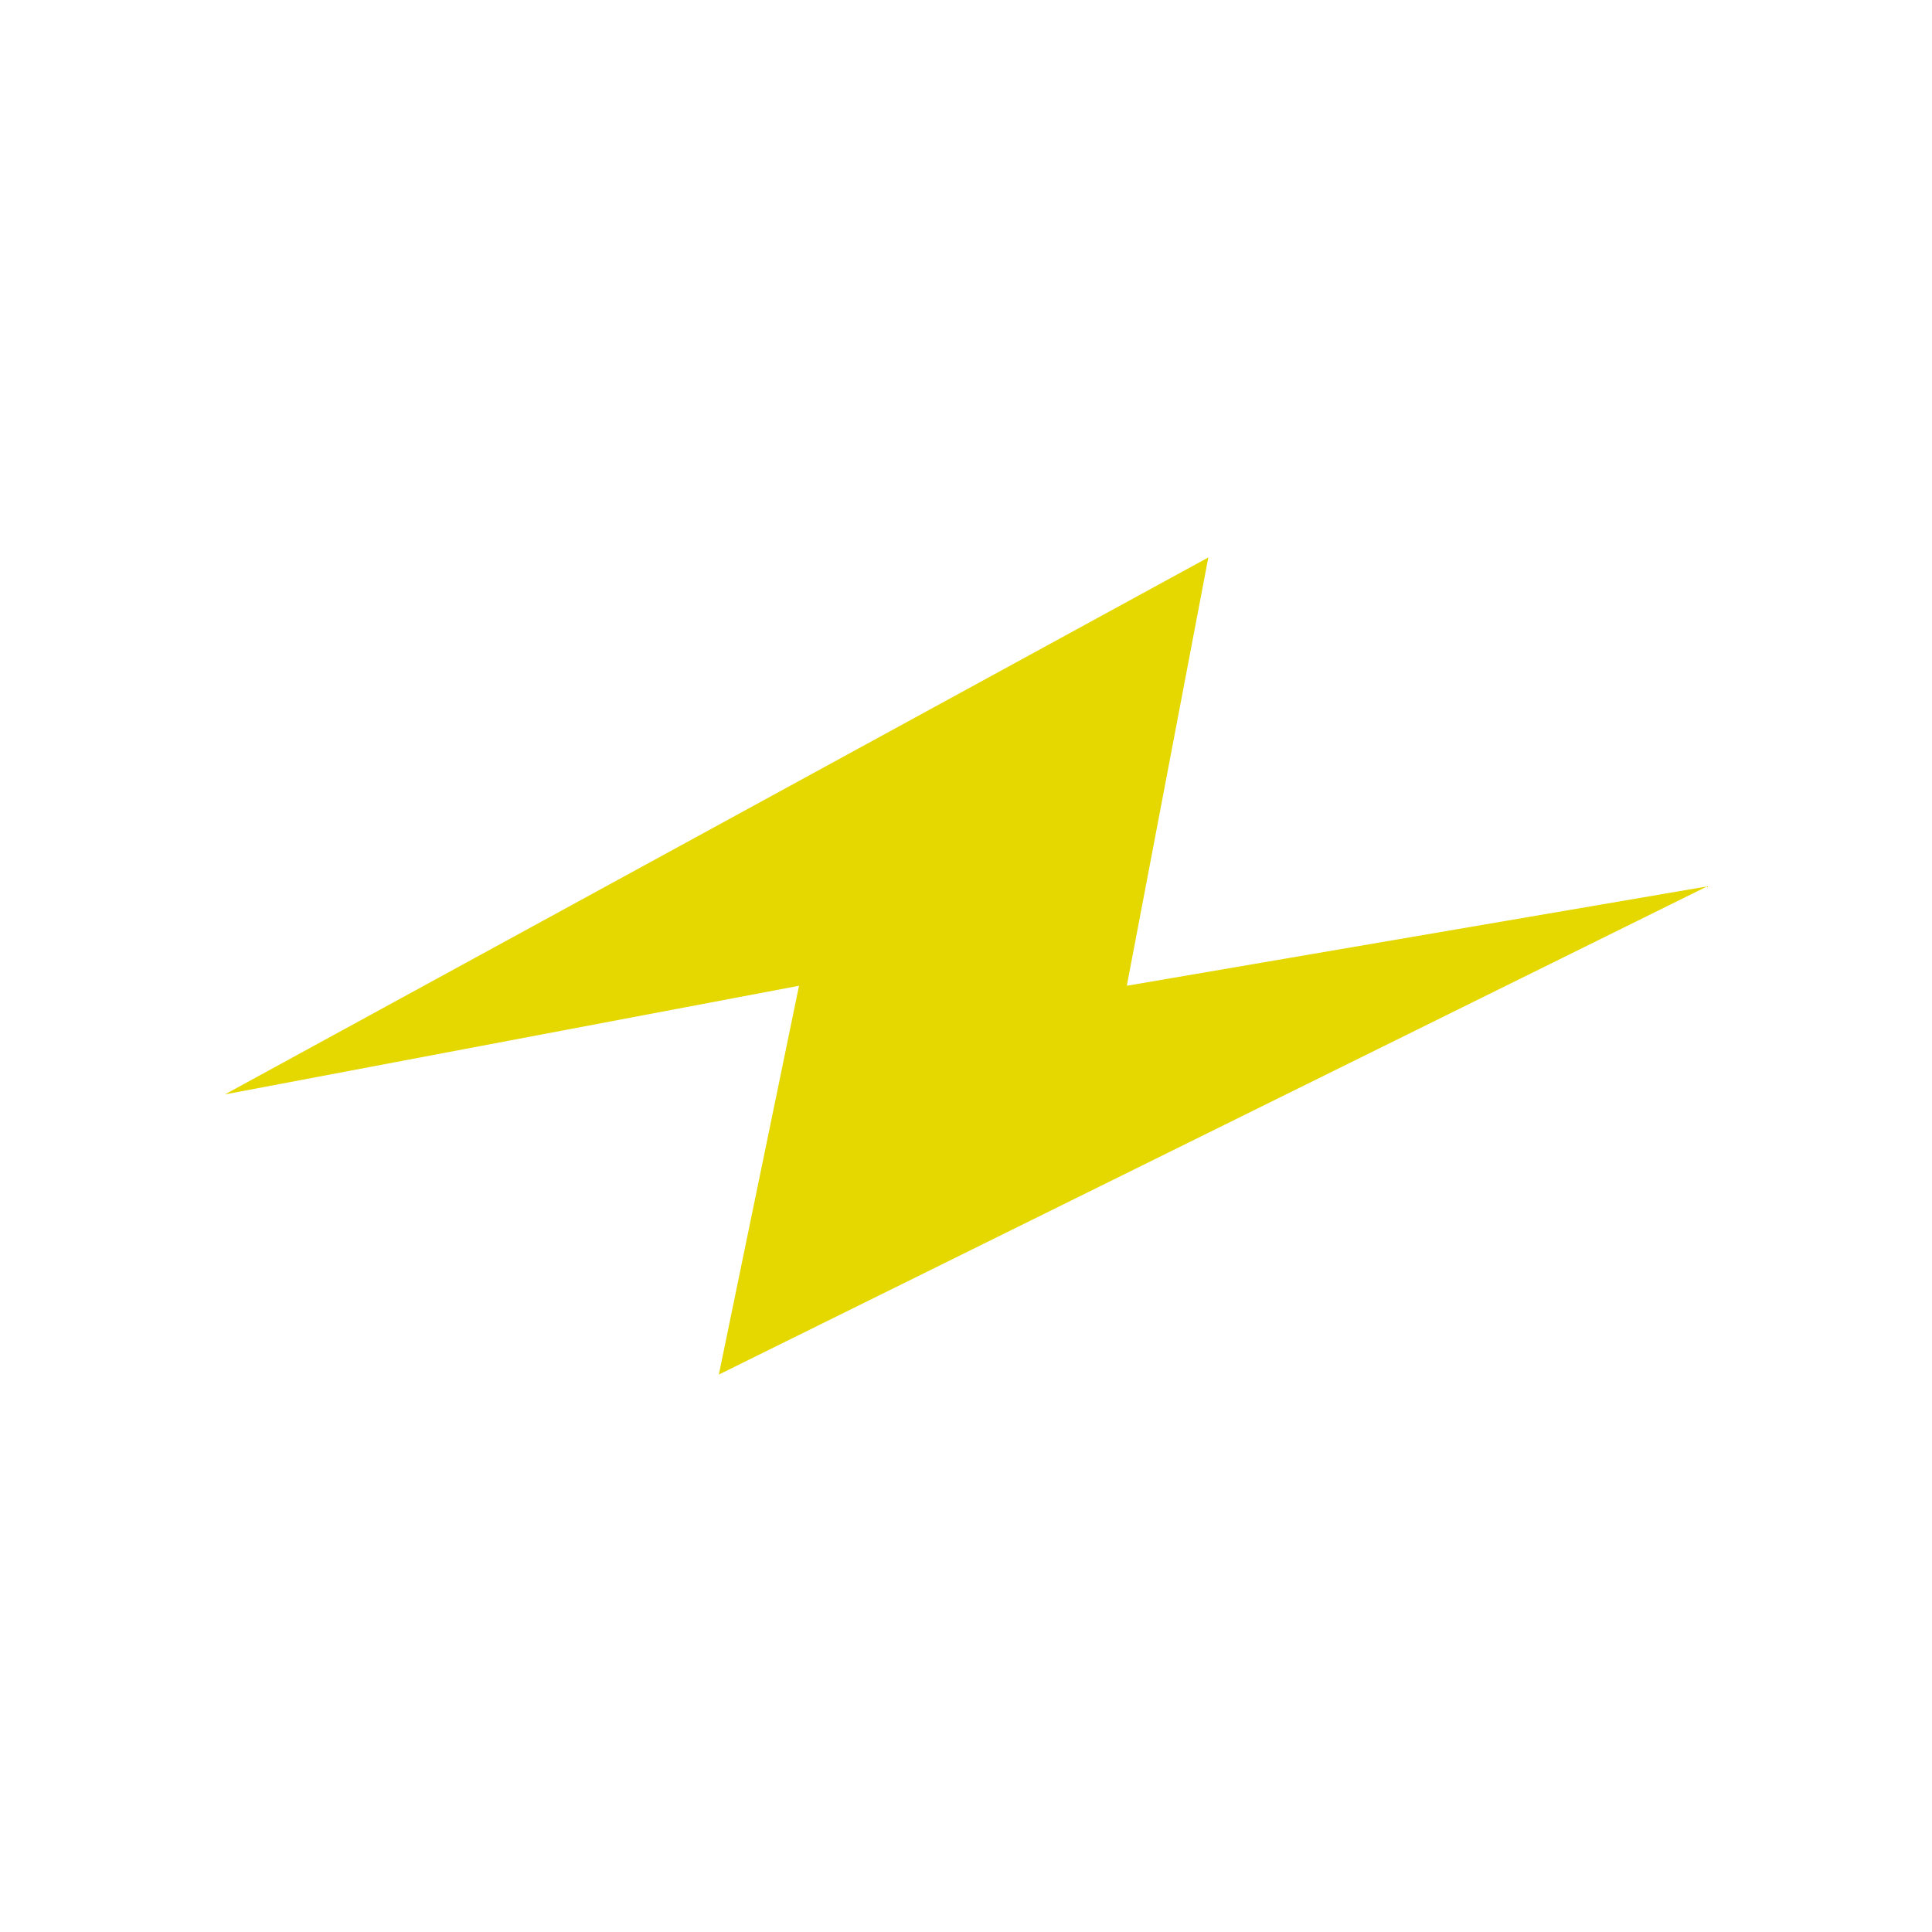
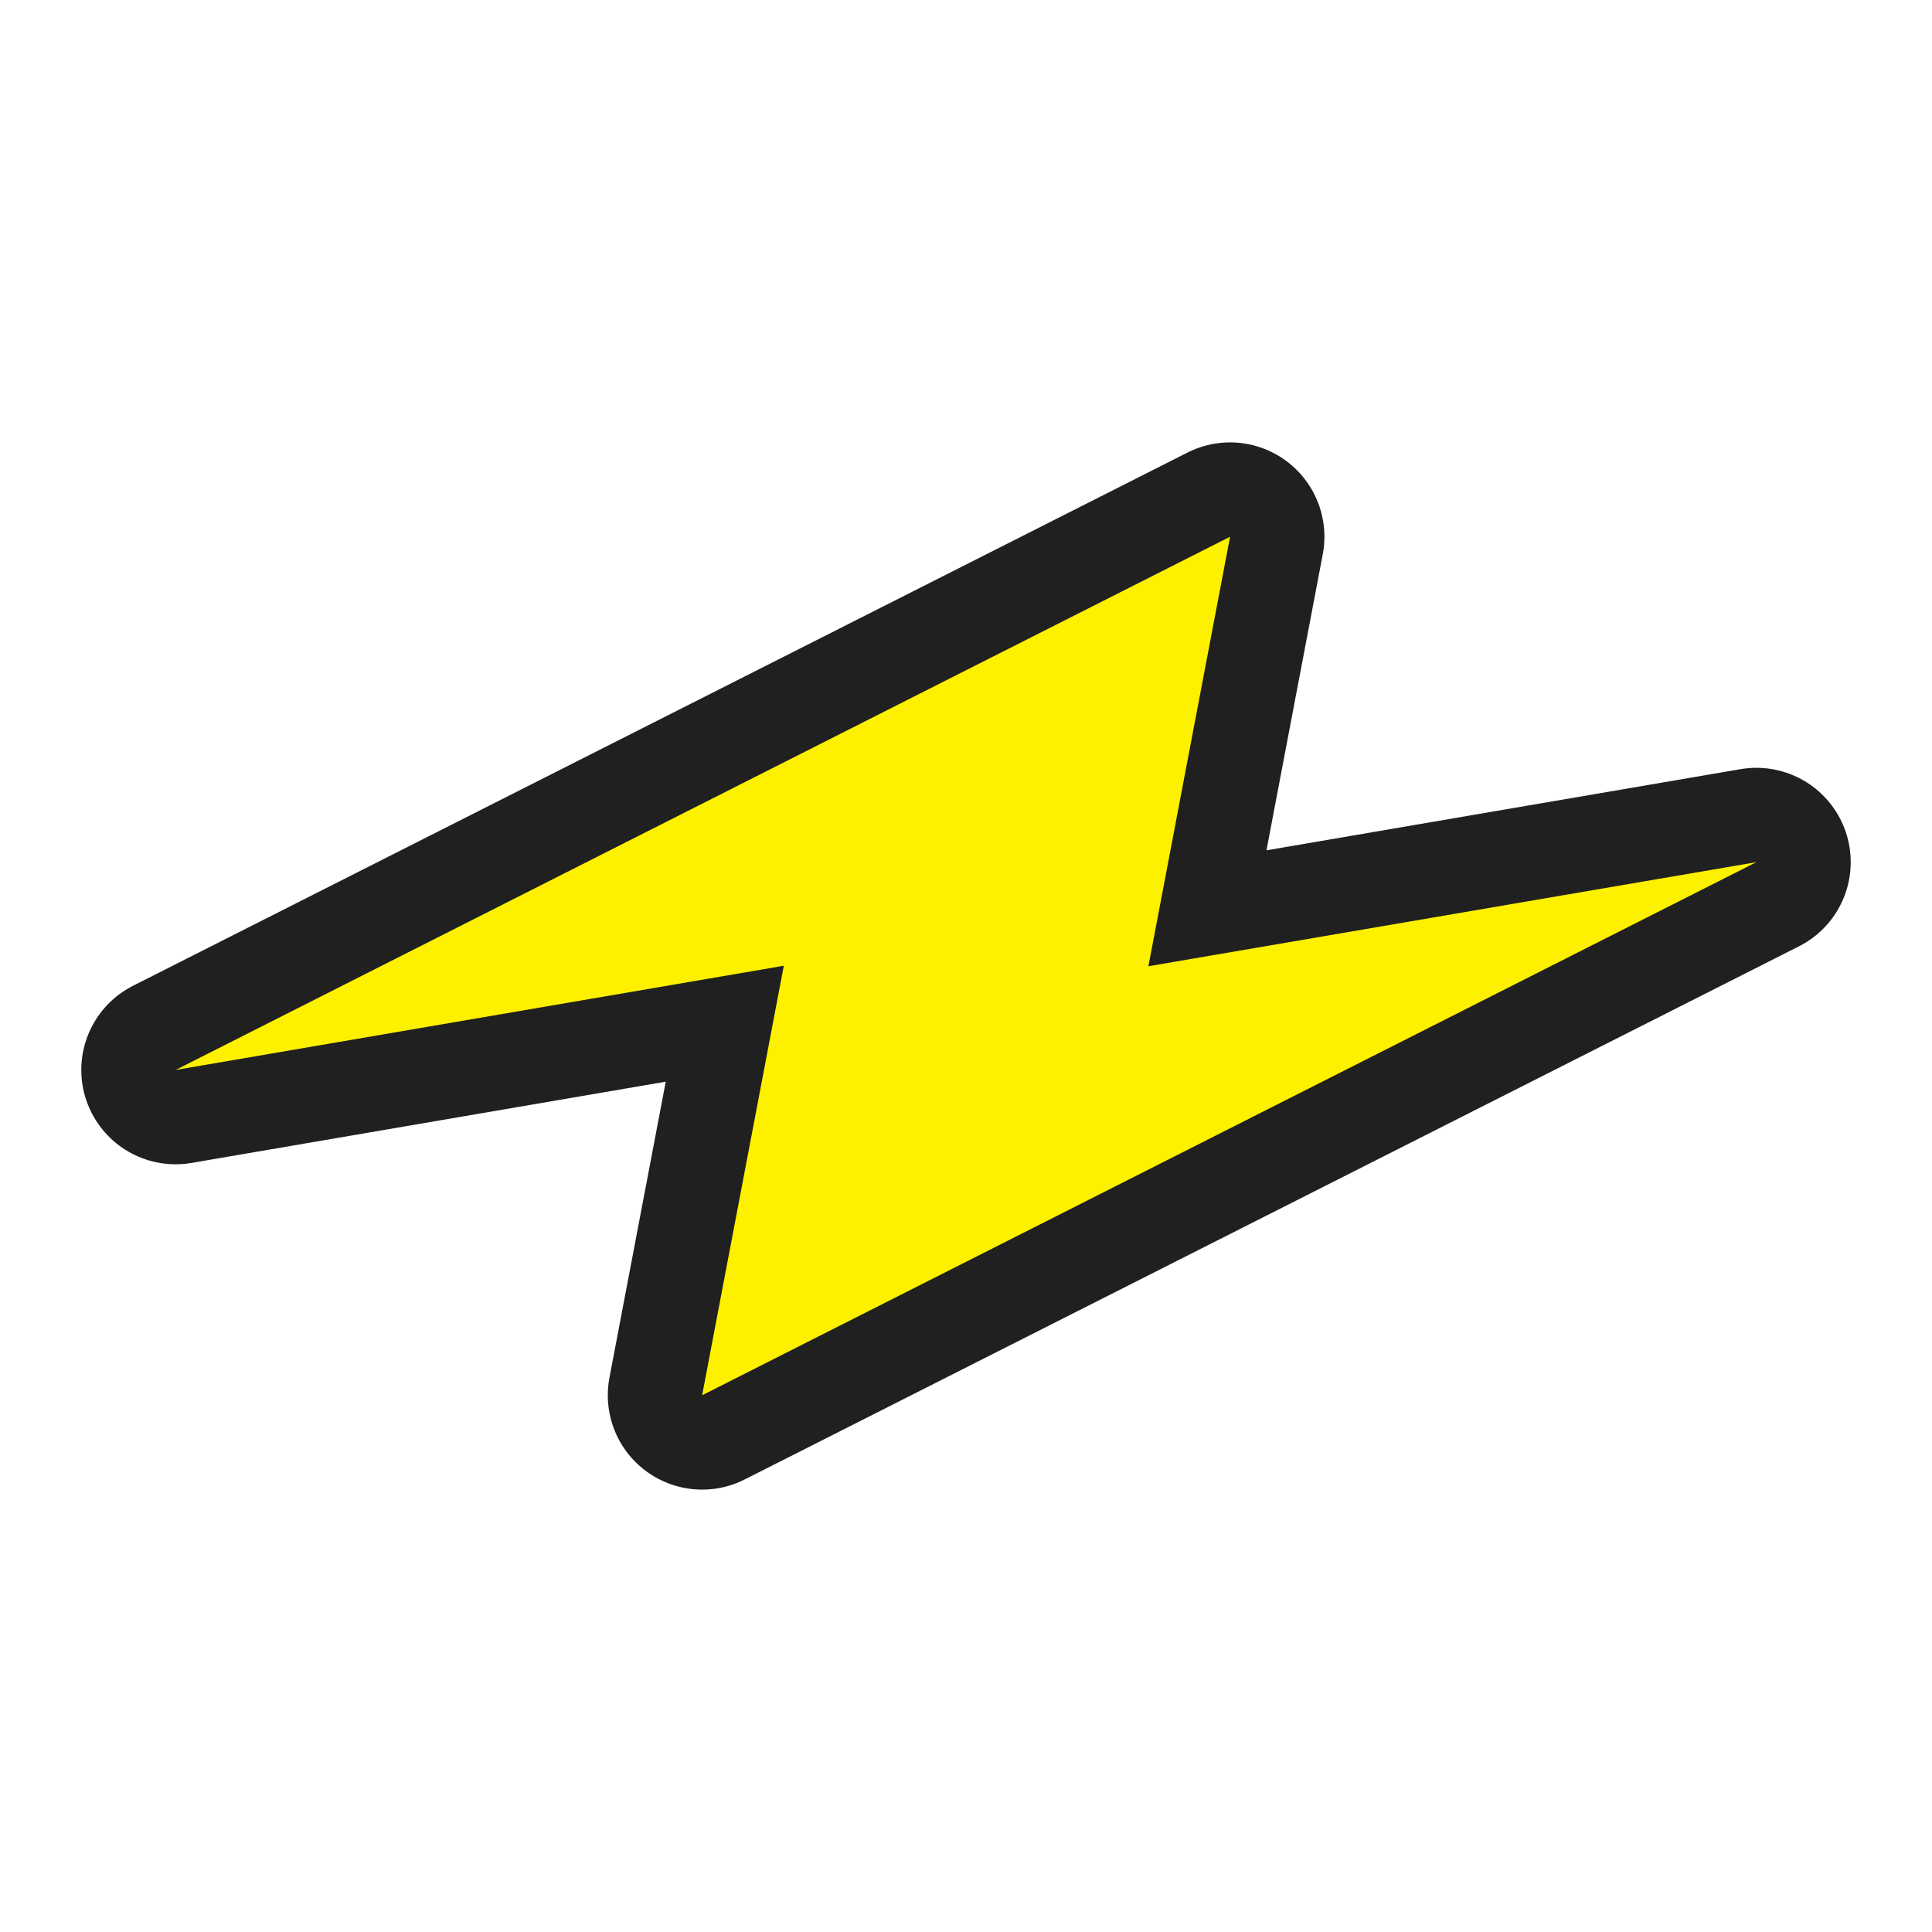
<svg xmlns="http://www.w3.org/2000/svg" xmlns:xlink="http://www.w3.org/1999/xlink" width="512" height="512" id="svg8471" version="1.1">
  <defs id="defs8473">
    <linearGradient xlink:href="#linearGradient3837-2-7" id="linearGradient4078" gradientUnits="userSpaceOnUse" gradientTransform="matrix(0.7071068,0.7071068,-0.7071068,0.7071068,235.9479,695.472)" x1="740.82" y1="357.632" x2="1074.445" y2="357.632" />
    <linearGradient id="linearGradient3837-2-7">
      <stop style="stop-color:#2e4f67;stop-opacity:0.204;" offset="0" id="stop3839-9-8" />
      <stop style="stop-color:#7e9cbd;stop-opacity:0.106;" offset="1" id="stop3841-81-8" />
    </linearGradient>
    <linearGradient id="linearGradient3837-2-1-7">
      <stop style="stop-color:#2e4f67;stop-opacity:0.204;" offset="0" id="stop3839-9-83-7" />
      <stop style="stop-color:#7e9cbd;stop-opacity:0.106;" offset="1" id="stop3841-81-17-2" />
    </linearGradient>
    <linearGradient xlink:href="#linearGradient3837-2-9" id="linearGradient4174" gradientUnits="userSpaceOnUse" gradientTransform="matrix(0.7071068,0.7071068,-0.7071068,0.7071068,-1476.052,355.472)" x1="740.82" y1="357.632" x2="1074.445" y2="357.632" />
    <linearGradient id="linearGradient3837-2-9">
      <stop style="stop-color:#2e4f67;stop-opacity:0.204;" offset="0" id="stop3839-9-5" />
      <stop style="stop-color:#7e9cbd;stop-opacity:0.106;" offset="1" id="stop3841-81-4" />
    </linearGradient>
    <clipPath clipPathUnits="userSpaceOnUse" id="clipPath8398-05">
      <rect style="fill:#7a878c;fill-opacity:1;stroke:none" id="rect8400-7" width="272.943" height="272.943" x="-2447.215" y="-834.579" ry="33.474" />
    </clipPath>
    <clipPath clipPathUnits="userSpaceOnUse" id="clipPath8708-2">
      <rect style="fill:#ebe24b;fill-opacity:1;stroke:none" id="rect8710-7" width="272.943" height="272.943" x="-2153.058" y="-833.165" ry="33.474" />
    </clipPath>
    <linearGradient id="linearGradient3837-5-4-5-5-2">
      <stop style="stop-color:#2e4f67;stop-opacity:0.204;" offset="0" id="stop3839-90-1-3-5-8" />
      <stop style="stop-color:#7e9cbd;stop-opacity:0.106;" offset="1" id="stop3841-70-8-5-5-3" />
    </linearGradient>
    <clipPath clipPathUnits="userSpaceOnUse" id="clipPath9000-0">
      <rect style="fill:#25cb5e;fill-opacity:1;stroke:none" id="rect9002-8" width="272.943" height="272.943" x="-2444.386" y="-541.837" ry="33.474" />
    </clipPath>
  </defs>
  <g id="layer1" transform="translate(0,-540.3622)">
-     <path id="rect3504-5-8-9-9" d="M 59.596,830.393 320.221,688.09 298.62,801.599 452.404,775.272 190.501,904.634 211.747,801.599 z" style="fill:#e5d800;fill-opacity:1;stroke:none" />
+     <g transform="translate(-3261.581,-104.8146)" id="g6807">
+       <path id="rect3504-5-8-9-9-1-2-7-5-9" d="m 3587.564,787.416 -279.441,141.308 161.178,-27.616 -21.649,113.829 279.387,-141.281 -161.123,27.588 z" style="fill:none;stroke:#202020;stroke-width:50;stroke-linecap:round;stroke-linejoin:round;stroke-miterlimit:4;stroke-opacity:1;stroke-dasharray:none" />
+       <path id="rect3504-5-8-9-9-1-2-7-4" d="m 3587.564,787.416 -279.441,141.308 161.178,-27.616 -21.649,113.829 279.387,-141.281 -161.123,27.588 z" style="fill:#fef100;fill-opacity:1;stroke:none" />
+     </g>
  </g>
  <g id="layer2" style="display:none">
    <g transform="matrix(0.703125,0.703125,-0.703125,0.703125,1287.789,-397.0953)" id="g4277-1-6" style="opacity:0.25;fill:#000000;fill-opacity:1">
      <rect style="fill:#000000;fill-opacity:1;stroke:none" id="rect4187-0-0-3" width="64" height="192" x="1180.362" y="159.071" transform="matrix(0,1,-1,0,0,0)" />
      <rect style="fill:#000000;fill-opacity:1;stroke:none" id="rect4187-0-7-2-7" width="64" height="192" x="223.071" y="-1308.362" transform="scale(-1,-1)" />
    </g>
    <g transform="matrix(0.703125,0.703125,-0.703125,0.703125,1287.789,-417.0953)" id="g4277-1" style="fill:#eb0000;fill-opacity:1">
      <rect style="fill:#eb0000;fill-opacity:1;stroke:none" id="rect4187-0-0" width="64" height="192" x="1180.362" y="159.071" transform="matrix(0,1,-1,0,0,0)" />
      <rect style="fill:#eb0000;fill-opacity:1;stroke:none" id="rect4187-0-7-2" width="64" height="192" x="223.071" y="-1308.362" transform="scale(-1,-1)" />
    </g>
  </g>
  <g id="layer3" style="display:none">
    <path style="opacity:0.25;fill:#e0ad00;fill-opacity:1;stroke:none;display:inline" id="path3010" d="m 508.571,258.429 a 254.286,256.429 0 1 1 -508.571,0 254.286,256.429 0 1 1 508.571,0 z" transform="matrix(0.6370786,0,0,0.6317549,94,92.73648)" />
  </g>
</svg>
